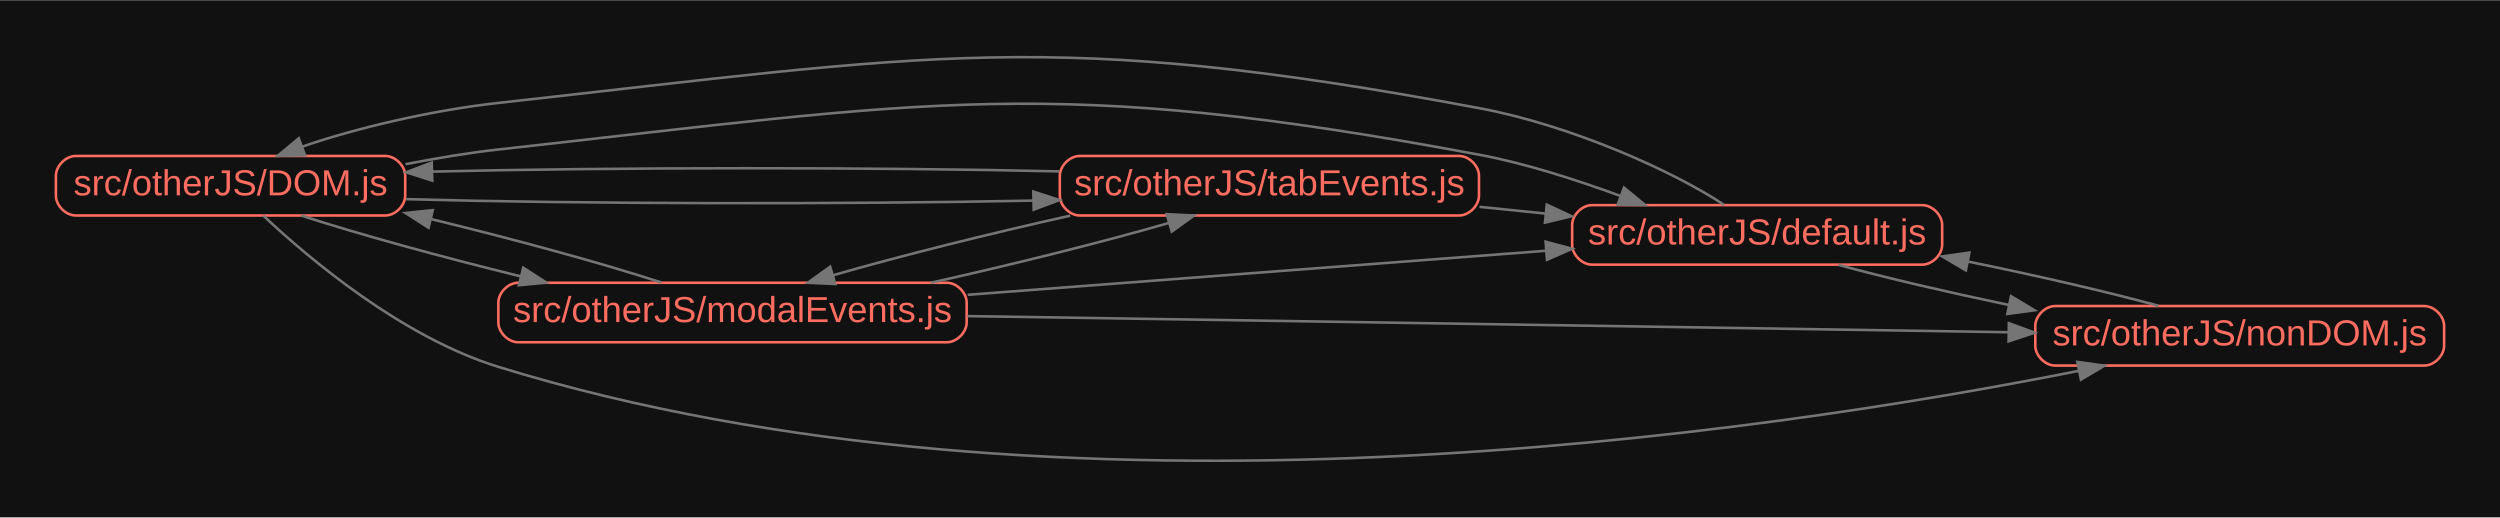
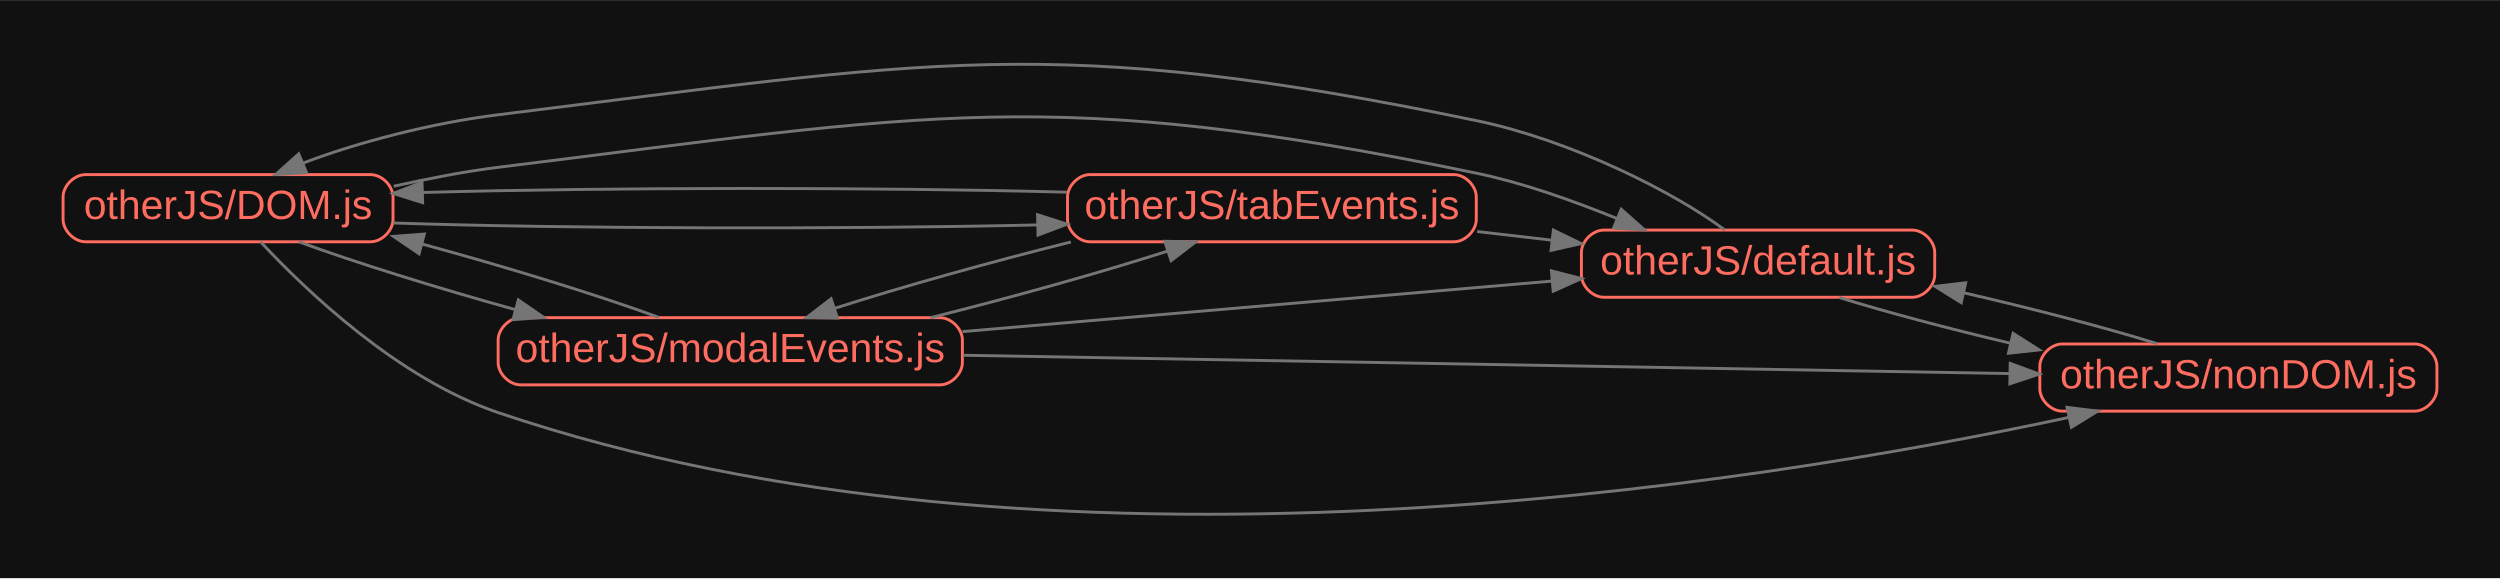
- <svg xmlns="http://www.w3.org/2000/svg" width="966pt" height="200pt" viewBox="0.00 0.00 966.20 199.86">
-   <g id="graph0" class="graph" transform="scale(1 1) rotate(0) translate(21.6 178.26)">
-     <polygon fill="#111111" stroke="transparent" points="-21.6,21.6 -21.6,-178.26 944.6,-178.26 944.6,21.6 -21.6,21.6" />
+ <svg xmlns="http://www.w3.org/2000/svg" width="856pt" height="198pt" viewBox="0.00 0.00 856.20 197.96">
+   <g id="graph0" class="graph" transform="scale(1 1) rotate(0) translate(21.6 176.36)">
+     <polygon fill="#111111" stroke="transparent" points="-21.6,21.6 -21.6,-176.36 834.6,-176.36 834.6,21.6 -21.6,21.6" />
    <g id="node1" class="node">
-       <path fill="none" stroke="#ff6c60" d="M127.33,-118.07C127.33,-118.07 7.67,-118.07 7.67,-118.07 3.83,-118.07 0,-114.24 0,-110.41 0,-110.41 0,-102.74 0,-102.74 0,-98.91 3.83,-95.07 7.67,-95.07 7.67,-95.07 127.33,-95.07 127.33,-95.07 131.17,-95.07 135,-98.91 135,-102.74 135,-102.74 135,-110.41 135,-110.41 135,-114.24 131.17,-118.07 127.33,-118.07" />
-       <text text-anchor="middle" x="67.5" y="-102.87" font-family="Arial" font-size="14.00" fill="#ff6c60">src/otherJS/DOM.js</text>
+       <path fill="none" stroke="#ff6c60" d="M105.33,-116.6C105.33,-116.6 7.67,-116.6 7.67,-116.6 3.83,-116.6 0,-112.77 0,-108.94 0,-108.94 0,-101.27 0,-101.27 0,-97.44 3.83,-93.6 7.67,-93.6 7.67,-93.6 105.33,-93.6 105.33,-93.6 109.17,-93.6 113,-97.44 113,-101.27 113,-101.27 113,-108.94 113,-108.94 113,-112.77 109.17,-116.6 105.33,-116.6" />
+       <text text-anchor="middle" x="56.5" y="-101.4" font-family="Arial" font-size="14.00" fill="#ff6c60">otherJS/DOM.js</text>
    </g>
    <g id="node2" class="node">
-       <path fill="none" stroke="#ff6c60" d="M721.33,-99.07C721.33,-99.07 593.67,-99.07 593.67,-99.07 589.83,-99.07 586,-95.24 586,-91.41 586,-91.41 586,-83.74 586,-83.74 586,-79.91 589.83,-76.07 593.67,-76.07 593.67,-76.07 721.33,-76.07 721.33,-76.07 725.17,-76.07 729,-79.91 729,-83.74 729,-83.74 729,-91.41 729,-91.41 729,-95.24 725.17,-99.07 721.33,-99.07" />
-       <text text-anchor="middle" x="657.5" y="-83.87" font-family="Arial" font-size="14.00" fill="#ff6c60">src/otherJS/default.js</text>
+       <path fill="none" stroke="#ff6c60" d="M633.33,-97.6C633.33,-97.6 527.67,-97.6 527.67,-97.6 523.83,-97.6 520,-93.77 520,-89.94 520,-89.94 520,-82.27 520,-82.27 520,-78.44 523.83,-74.6 527.67,-74.6 527.67,-74.6 633.33,-74.6 633.33,-74.6 637.17,-74.6 641,-78.44 641,-82.27 641,-82.27 641,-89.94 641,-89.94 641,-93.77 637.17,-97.6 633.33,-97.6" />
+       <text text-anchor="middle" x="580.5" y="-82.4" font-family="Arial" font-size="14.00" fill="#ff6c60">otherJS/default.js</text>
    </g>
    <g id="edge1" class="edge">
-       <path fill="none" stroke="#757575" d="M135.13,-114.9C147,-117.18 159.31,-119.28 171,-120.57 338.42,-139.13 384.42,-149.51 550,-118.57 568.26,-115.16 587.47,-108.86 604.48,-102.7" />
-       <polygon fill="#757575" stroke="#757575" points="606.04,-105.85 614.21,-99.11 603.62,-99.28 606.04,-105.85" />
+       <path fill="none" stroke="#757575" d="M113.22,-112.62C124.94,-115.2 137.3,-117.65 149,-119.1 296.76,-137.39 338.2,-147.27 484,-117.1 500.17,-113.76 517.04,-107.66 532.01,-101.64" />
+       <polygon fill="#757575" stroke="#757575" points="533.64,-104.75 541.56,-97.72 530.98,-98.28 533.64,-104.75" />
    </g>
    <g id="node3" class="node">
-       <path fill="none" stroke="#ff6c60" d="M344.33,-69.07C344.33,-69.07 178.67,-69.07 178.67,-69.07 174.83,-69.07 171,-65.24 171,-61.41 171,-61.41 171,-53.74 171,-53.74 171,-49.91 174.83,-46.07 178.67,-46.07 178.67,-46.07 344.33,-46.07 344.33,-46.07 348.17,-46.07 352,-49.91 352,-53.74 352,-53.74 352,-61.41 352,-61.41 352,-65.24 348.17,-69.07 344.33,-69.07" />
-       <text text-anchor="middle" x="261.5" y="-53.87" font-family="Arial" font-size="14.00" fill="#ff6c60">src/otherJS/modalEvents.js</text>
+       <path fill="none" stroke="#ff6c60" d="M300.33,-67.6C300.33,-67.6 156.67,-67.6 156.67,-67.6 152.83,-67.6 149,-63.77 149,-59.94 149,-59.94 149,-52.27 149,-52.27 149,-48.44 152.83,-44.6 156.67,-44.6 156.67,-44.6 300.33,-44.6 300.33,-44.6 304.17,-44.6 308,-48.44 308,-52.27 308,-52.27 308,-59.94 308,-59.94 308,-63.77 304.17,-67.6 300.33,-67.6" />
+       <text text-anchor="middle" x="228.5" y="-52.4" font-family="Arial" font-size="14.00" fill="#ff6c60">otherJS/modalEvents.js</text>
    </g>
    <g id="edge2" class="edge">
-       <path fill="none" stroke="#757575" d="M94.79,-95.05C116.76,-87.9 149.28,-78.98 179.72,-71.52" />
-       <polygon fill="#757575" stroke="#757575" points="180.61,-74.9 189.51,-69.15 178.96,-68.1 180.61,-74.9" />
+       <path fill="none" stroke="#757575" d="M80.78,-93.58C99.98,-86.52 128.28,-77.74 154.92,-70.34" />
+       <polygon fill="#757575" stroke="#757575" points="155.92,-73.69 164.64,-67.68 154.07,-66.94 155.92,-73.69" />
    </g>
    <g id="node4" class="node">
-       <path fill="none" stroke="#ff6c60" d="M915.33,-60.07C915.33,-60.07 772.67,-60.07 772.67,-60.07 768.83,-60.07 765,-56.24 765,-52.41 765,-52.41 765,-44.74 765,-44.74 765,-40.91 768.83,-37.07 772.67,-37.07 772.67,-37.07 915.33,-37.07 915.33,-37.07 919.17,-37.07 923,-40.91 923,-44.74 923,-44.74 923,-52.41 923,-52.41 923,-56.24 919.17,-60.07 915.33,-60.07" />
-       <text text-anchor="middle" x="844" y="-44.87" font-family="Arial" font-size="14.00" fill="#ff6c60">src/otherJS/nonDOM.js</text>
+       <path fill="none" stroke="#ff6c60" d="M805.33,-58.6C805.33,-58.6 684.67,-58.6 684.67,-58.6 680.83,-58.6 677,-54.77 677,-50.94 677,-50.94 677,-43.27 677,-43.27 677,-39.44 680.83,-35.6 684.67,-35.6 684.67,-35.6 805.33,-35.6 805.33,-35.6 809.17,-35.6 813,-39.44 813,-43.27 813,-43.27 813,-50.94 813,-50.94 813,-54.77 809.17,-58.6 805.33,-58.6" />
+       <text text-anchor="middle" x="745" y="-43.4" font-family="Arial" font-size="14.00" fill="#ff6c60">otherJS/nonDOM.js</text>
    </g>
    <g id="edge3" class="edge">
-       <path fill="none" stroke="#757575" d="M80.14,-95.03C97.93,-78.31 133.73,-48.09 171,-36.57 387.12,30.18 661.26,-11.04 781.62,-34.99" />
-       <polygon fill="#757575" stroke="#757575" points="781.26,-38.49 791.75,-37.04 782.64,-31.63 781.26,-38.49" />
+       <path fill="none" stroke="#757575" d="M67.63,-93.59C83.17,-76.9 114.71,-46.71 149,-35.1 337.18,28.62 578.38,-10.16 686.76,-33.41" />
+       <polygon fill="#757575" stroke="#757575" points="686.32,-36.89 696.83,-35.6 687.81,-30.05 686.32,-36.89" />
    </g>
    <g id="node5" class="node">
-       <path fill="none" stroke="#ff6c60" d="M542.33,-118.07C542.33,-118.07 395.67,-118.07 395.67,-118.07 391.83,-118.07 388,-114.24 388,-110.41 388,-110.41 388,-102.74 388,-102.74 388,-98.91 391.83,-95.07 395.67,-95.07 395.67,-95.07 542.33,-95.07 542.33,-95.07 546.17,-95.07 550,-98.91 550,-102.74 550,-102.74 550,-110.41 550,-110.41 550,-114.24 546.17,-118.07 542.33,-118.07" />
-       <text text-anchor="middle" x="469" y="-102.87" font-family="Arial" font-size="14.00" fill="#ff6c60">src/otherJS/tabEvents.js</text>
+       <path fill="none" stroke="#ff6c60" d="M476.33,-116.6C476.33,-116.6 351.67,-116.6 351.67,-116.6 347.83,-116.6 344,-112.77 344,-108.94 344,-108.94 344,-101.27 344,-101.27 344,-97.44 347.83,-93.6 351.67,-93.6 351.67,-93.6 476.33,-93.6 476.33,-93.6 480.17,-93.6 484,-97.44 484,-101.27 484,-101.27 484,-108.94 484,-108.94 484,-112.77 480.17,-116.6 476.33,-116.6" />
+       <text text-anchor="middle" x="414" y="-101.4" font-family="Arial" font-size="14.00" fill="#ff6c60">otherJS/tabEvents.js</text>
    </g>
    <g id="edge4" class="edge">
-       <path fill="none" stroke="#757575" d="M135.37,-101.38C201.77,-99.51 304.03,-99.33 377.63,-100.82" />
-       <polygon fill="#757575" stroke="#757575" points="377.75,-104.32 387.82,-101.04 377.9,-97.32 377.75,-104.32" />
+       <path fill="none" stroke="#757575" d="M113.05,-100.04C172.3,-98.04 266.67,-97.82 333.72,-99.37" />
+       <polygon fill="#757575" stroke="#757575" points="333.74,-102.88 343.82,-99.63 333.91,-95.88 333.74,-102.88" />
    </g>
    <g id="edge5" class="edge">
-       <path fill="none" stroke="#757575" d="M644.76,-99.15C625.54,-111.96 585.92,-129.86 550,-136.57 384.42,-167.51 338.42,-157.13 171,-138.57 144.95,-135.69 115.84,-128.79 95.32,-121.71" />
-       <polygon fill="#757575" stroke="#757575" points="96.31,-118.34 85.71,-118.12 93.86,-124.9 96.31,-118.34" />
+       <path fill="none" stroke="#757575" d="M569.05,-97.68C551.94,-110.48 516.56,-128.37 484,-135.1 338.2,-165.27 296.76,-155.39 149,-137.1 125.96,-134.25 100.38,-127.51 82.14,-120.52" />
+       <polygon fill="#757575" stroke="#757575" points="83.4,-117.26 72.82,-116.65 80.71,-123.72 83.4,-117.26" />
    </g>
    <g id="edge6" class="edge">
-       <path fill="none" stroke="#757575" d="M688.97,-75.97C707.06,-71.03 731.01,-65.44 754.63,-60.51" />
-       <polygon fill="#757575" stroke="#757575" points="755.62,-63.88 764.71,-58.44 754.21,-57.02 755.62,-63.88" />
+       <path fill="none" stroke="#757575" d="M608.33,-74.5C624.44,-69.5 645.83,-63.84 666.86,-58.87" />
+       <polygon fill="#757575" stroke="#757575" points="667.84,-62.24 676.79,-56.57 666.26,-55.42 667.84,-62.24" />
    </g>
    <g id="edge7" class="edge">
-       <path fill="none" stroke="#757575" d="M234.01,-69.17C211.06,-76.63 176.69,-86 145.21,-93.62" />
-       <polygon fill="#757575" stroke="#757575" points="144.03,-90.31 135.11,-96.04 145.65,-97.12 144.03,-90.31" />
+       <path fill="none" stroke="#757575" d="M203.96,-67.73C183.07,-75.39 151.54,-85.06 123.08,-92.79" />
+       <polygon fill="#757575" stroke="#757575" points="121.92,-89.48 113.16,-95.44 123.73,-96.24 121.92,-89.48" />
    </g>
    <g id="edge8" class="edge">
-       <path fill="none" stroke="#757575" d="M352.4,-64.42C419.66,-69.54 510.86,-76.49 575.79,-81.43" />
-       <polygon fill="#757575" stroke="#757575" points="575.75,-84.94 585.98,-82.21 576.28,-77.96 575.75,-84.94" />
+       <path fill="none" stroke="#757575" d="M308.05,-62.84C368.6,-68.03 451.57,-75.14 509.79,-80.13" />
+       <polygon fill="#757575" stroke="#757575" points="509.73,-83.64 520,-81 510.33,-76.66 509.73,-83.64" />
    </g>
    <g id="edge9" class="edge">
-       <path fill="none" stroke="#757575" d="M352.25,-56.18C461.7,-54.49 645.53,-51.64 754.43,-49.95" />
-       <polygon fill="#757575" stroke="#757575" points="754.79,-53.44 764.74,-49.79 754.68,-46.44 754.79,-53.44" />
+       <path fill="none" stroke="#757575" d="M308.2,-54.73C405.43,-53.03 569.82,-50.15 666.5,-48.46" />
+       <polygon fill="#757575" stroke="#757575" points="666.85,-51.95 676.79,-48.28 666.73,-44.95 666.85,-51.95" />
    </g>
    <g id="edge10" class="edge">
-       <path fill="none" stroke="#757575" d="M338.15,-69.08C369.46,-76.04 404.4,-84.76 430.14,-92.18" />
-       <polygon fill="#757575" stroke="#757575" points="429.3,-95.58 439.88,-95.05 431.28,-88.86 429.3,-95.58" />
+       <path fill="none" stroke="#757575" d="M297.05,-67.6C324.64,-74.47 355.38,-83.06 378.28,-90.41" />
+       <polygon fill="#757575" stroke="#757575" points="377.3,-93.77 387.89,-93.58 379.49,-87.12 377.3,-93.77" />
    </g>
    <g id="edge11" class="edge">
-       <path fill="none" stroke="#757575" d="M812.52,-60.19C792.4,-65.68 765.04,-71.97 738.96,-77.27" />
-       <polygon fill="#757575" stroke="#757575" points="738.16,-73.86 729.04,-79.24 739.53,-80.72 738.16,-73.86" />
+       <path fill="none" stroke="#757575" d="M717.12,-58.72C699.06,-64.32 674.36,-70.75 651,-76.11" />
+       <polygon fill="#757575" stroke="#757575" points="650.08,-72.73 641.09,-78.33 651.61,-79.56 650.08,-72.73" />
    </g>
    <g id="edge12" class="edge">
-       <path fill="none" stroke="#757575" d="M387.82,-112.11C317.2,-113.76 215.02,-113.73 145.4,-112.03" />
-       <polygon fill="#757575" stroke="#757575" points="145.46,-108.53 135.37,-111.77 145.27,-115.53 145.46,-108.53" />
+       <path fill="none" stroke="#757575" d="M343.82,-110.58C280,-112.31 185.91,-112.28 123.22,-110.48" />
+       <polygon fill="#757575" stroke="#757575" points="123.15,-106.98 113.05,-110.17 122.93,-113.97 123.15,-106.98" />
    </g>
    <g id="edge13" class="edge">
-       <path fill="none" stroke="#757575" d="M550.18,-98.41C558.6,-97.55 567.17,-96.68 575.6,-95.82" />
-       <polygon fill="#757575" stroke="#757575" points="576.2,-99.27 585.79,-94.78 575.49,-92.31 576.2,-99.27" />
+       <path fill="none" stroke="#757575" d="M484.29,-97.1C492.71,-96.13 501.33,-95.13 509.76,-94.16" />
+       <polygon fill="#757575" stroke="#757575" points="510.4,-97.61 519.93,-92.98 509.6,-90.65 510.4,-97.61" />
    </g>
    <g id="edge14" class="edge">
-       <path fill="none" stroke="#757575" d="M392.01,-95C360.78,-88.05 325.99,-79.36 300.34,-71.97" />
-       <polygon fill="#757575" stroke="#757575" points="301.23,-68.58 290.64,-69.1 299.24,-75.29 301.23,-68.58" />
+       <path fill="none" stroke="#757575" d="M345.15,-93.53C317.63,-86.67 287.02,-78.12 264.21,-70.79" />
+       <polygon fill="#757575" stroke="#757575" points="265.22,-67.44 254.63,-67.63 263.03,-74.09 265.22,-67.44" />
    </g>
  </g>
</svg>
